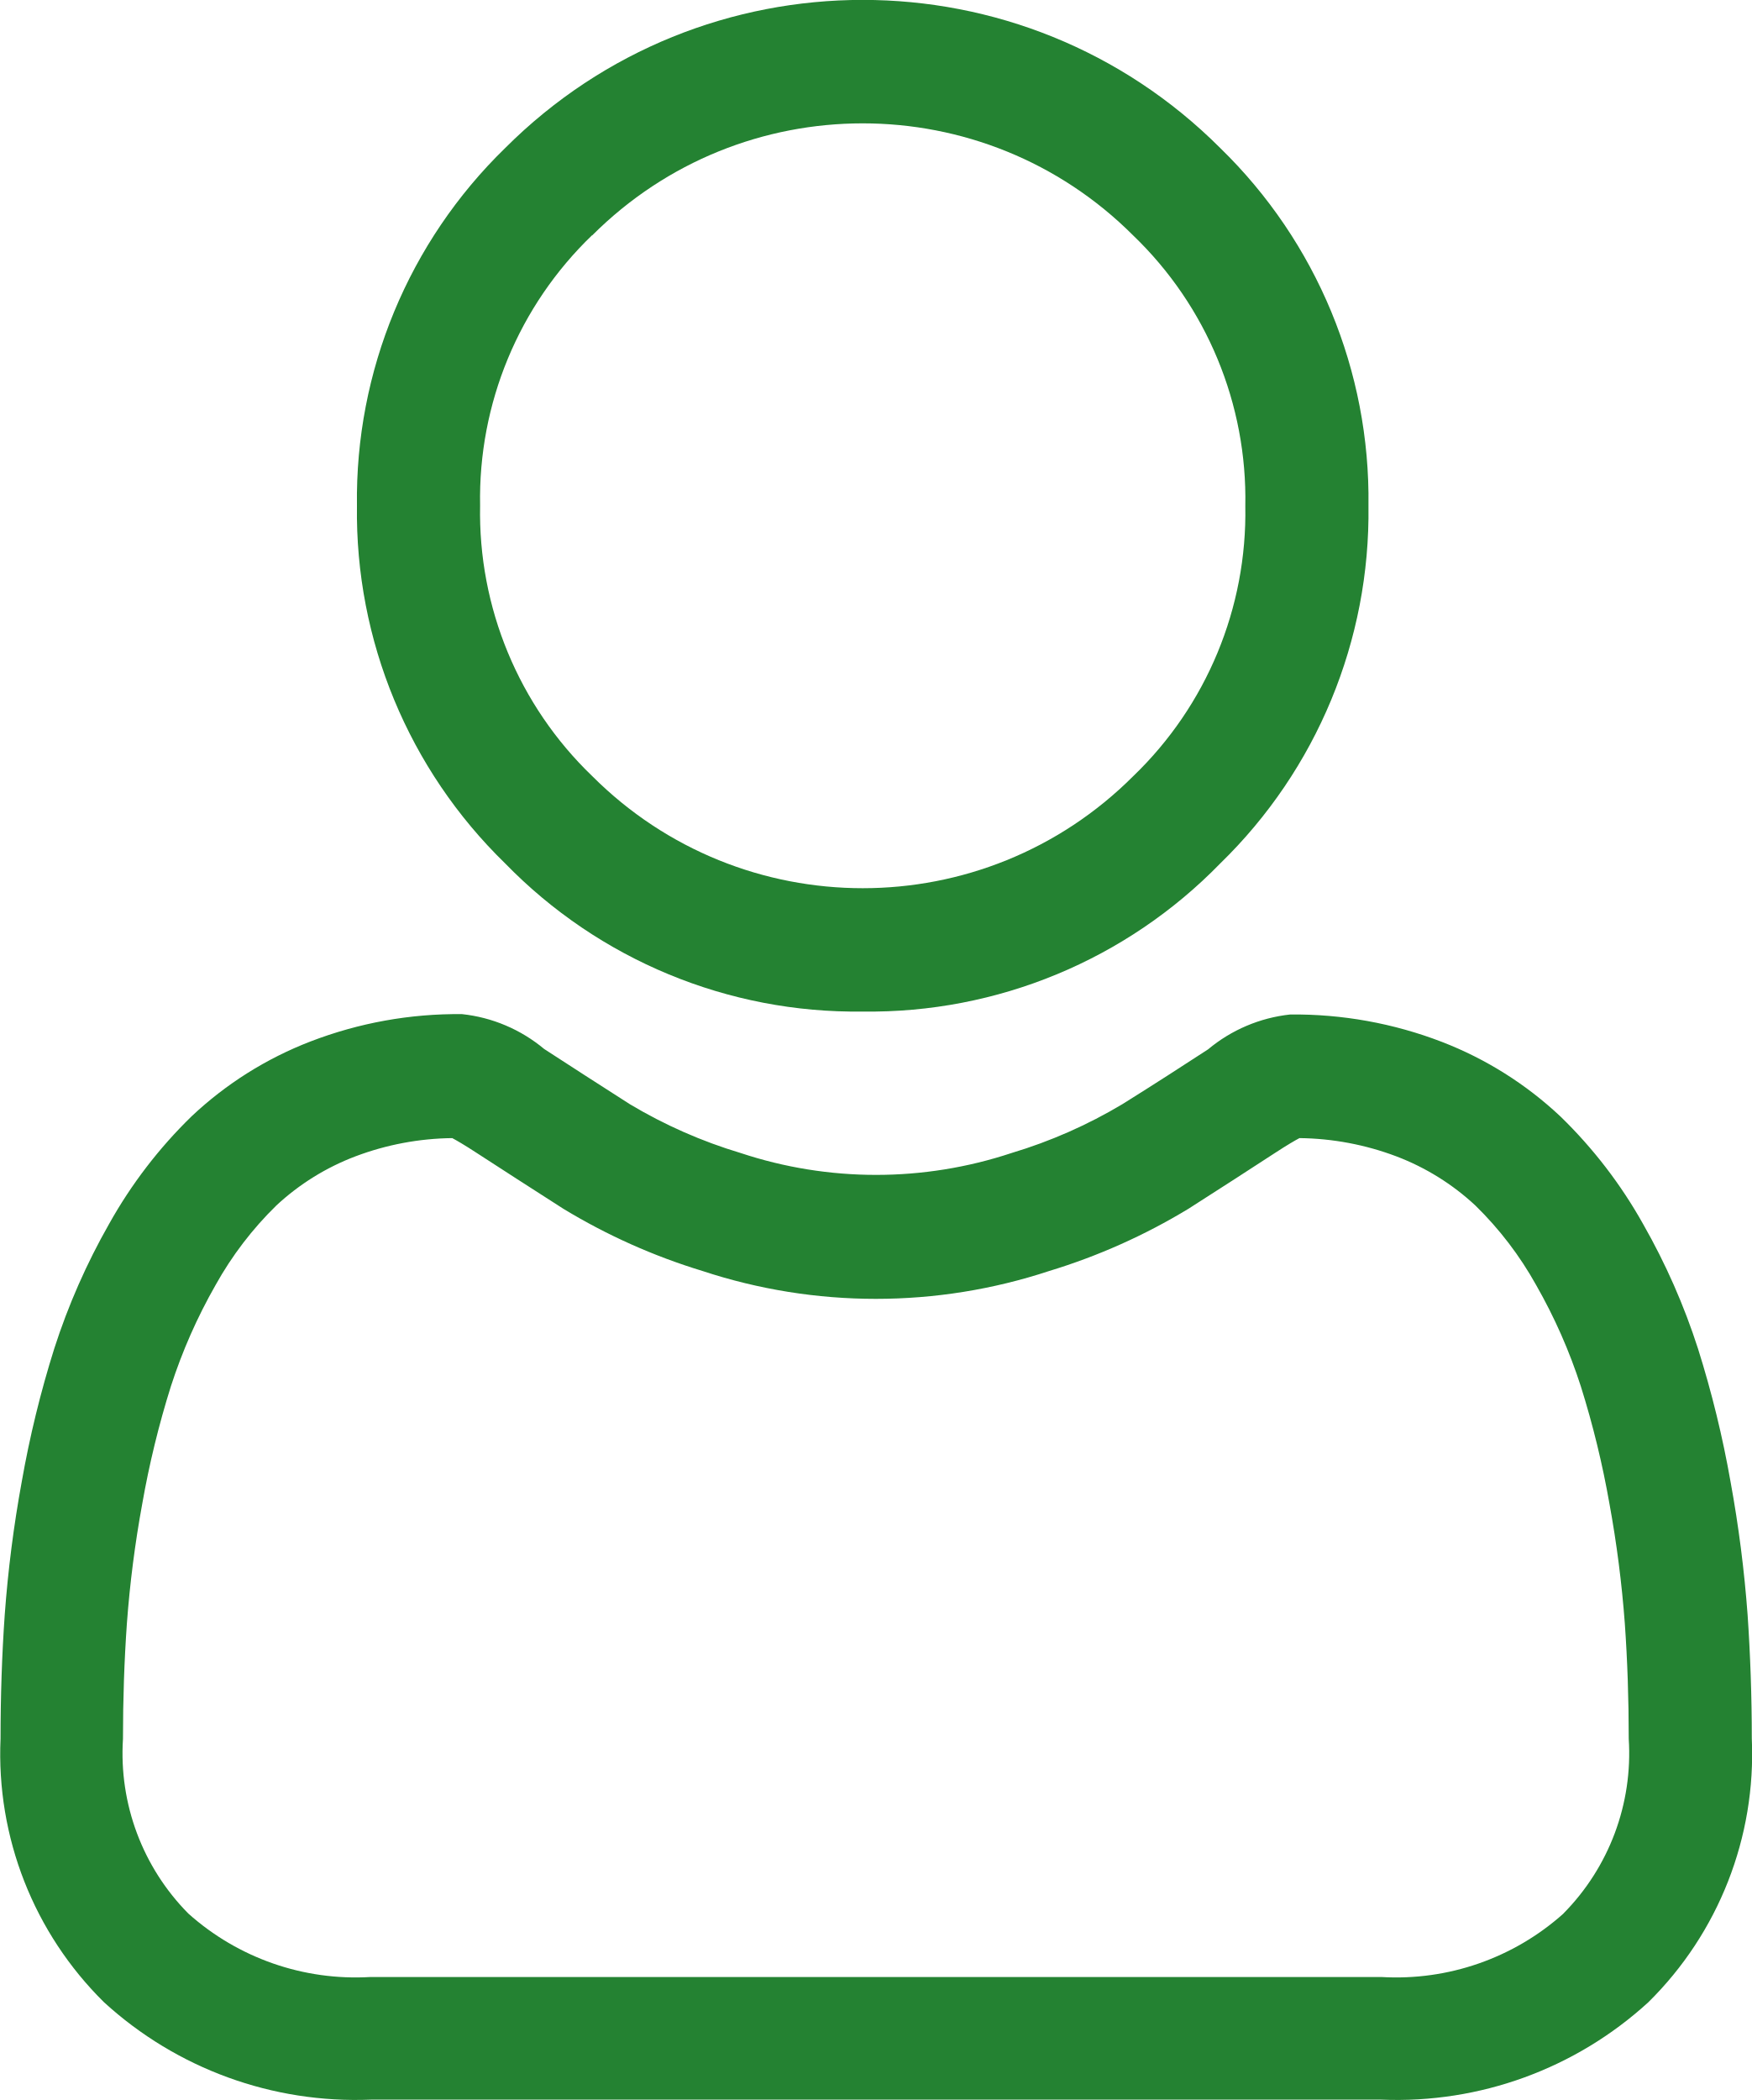
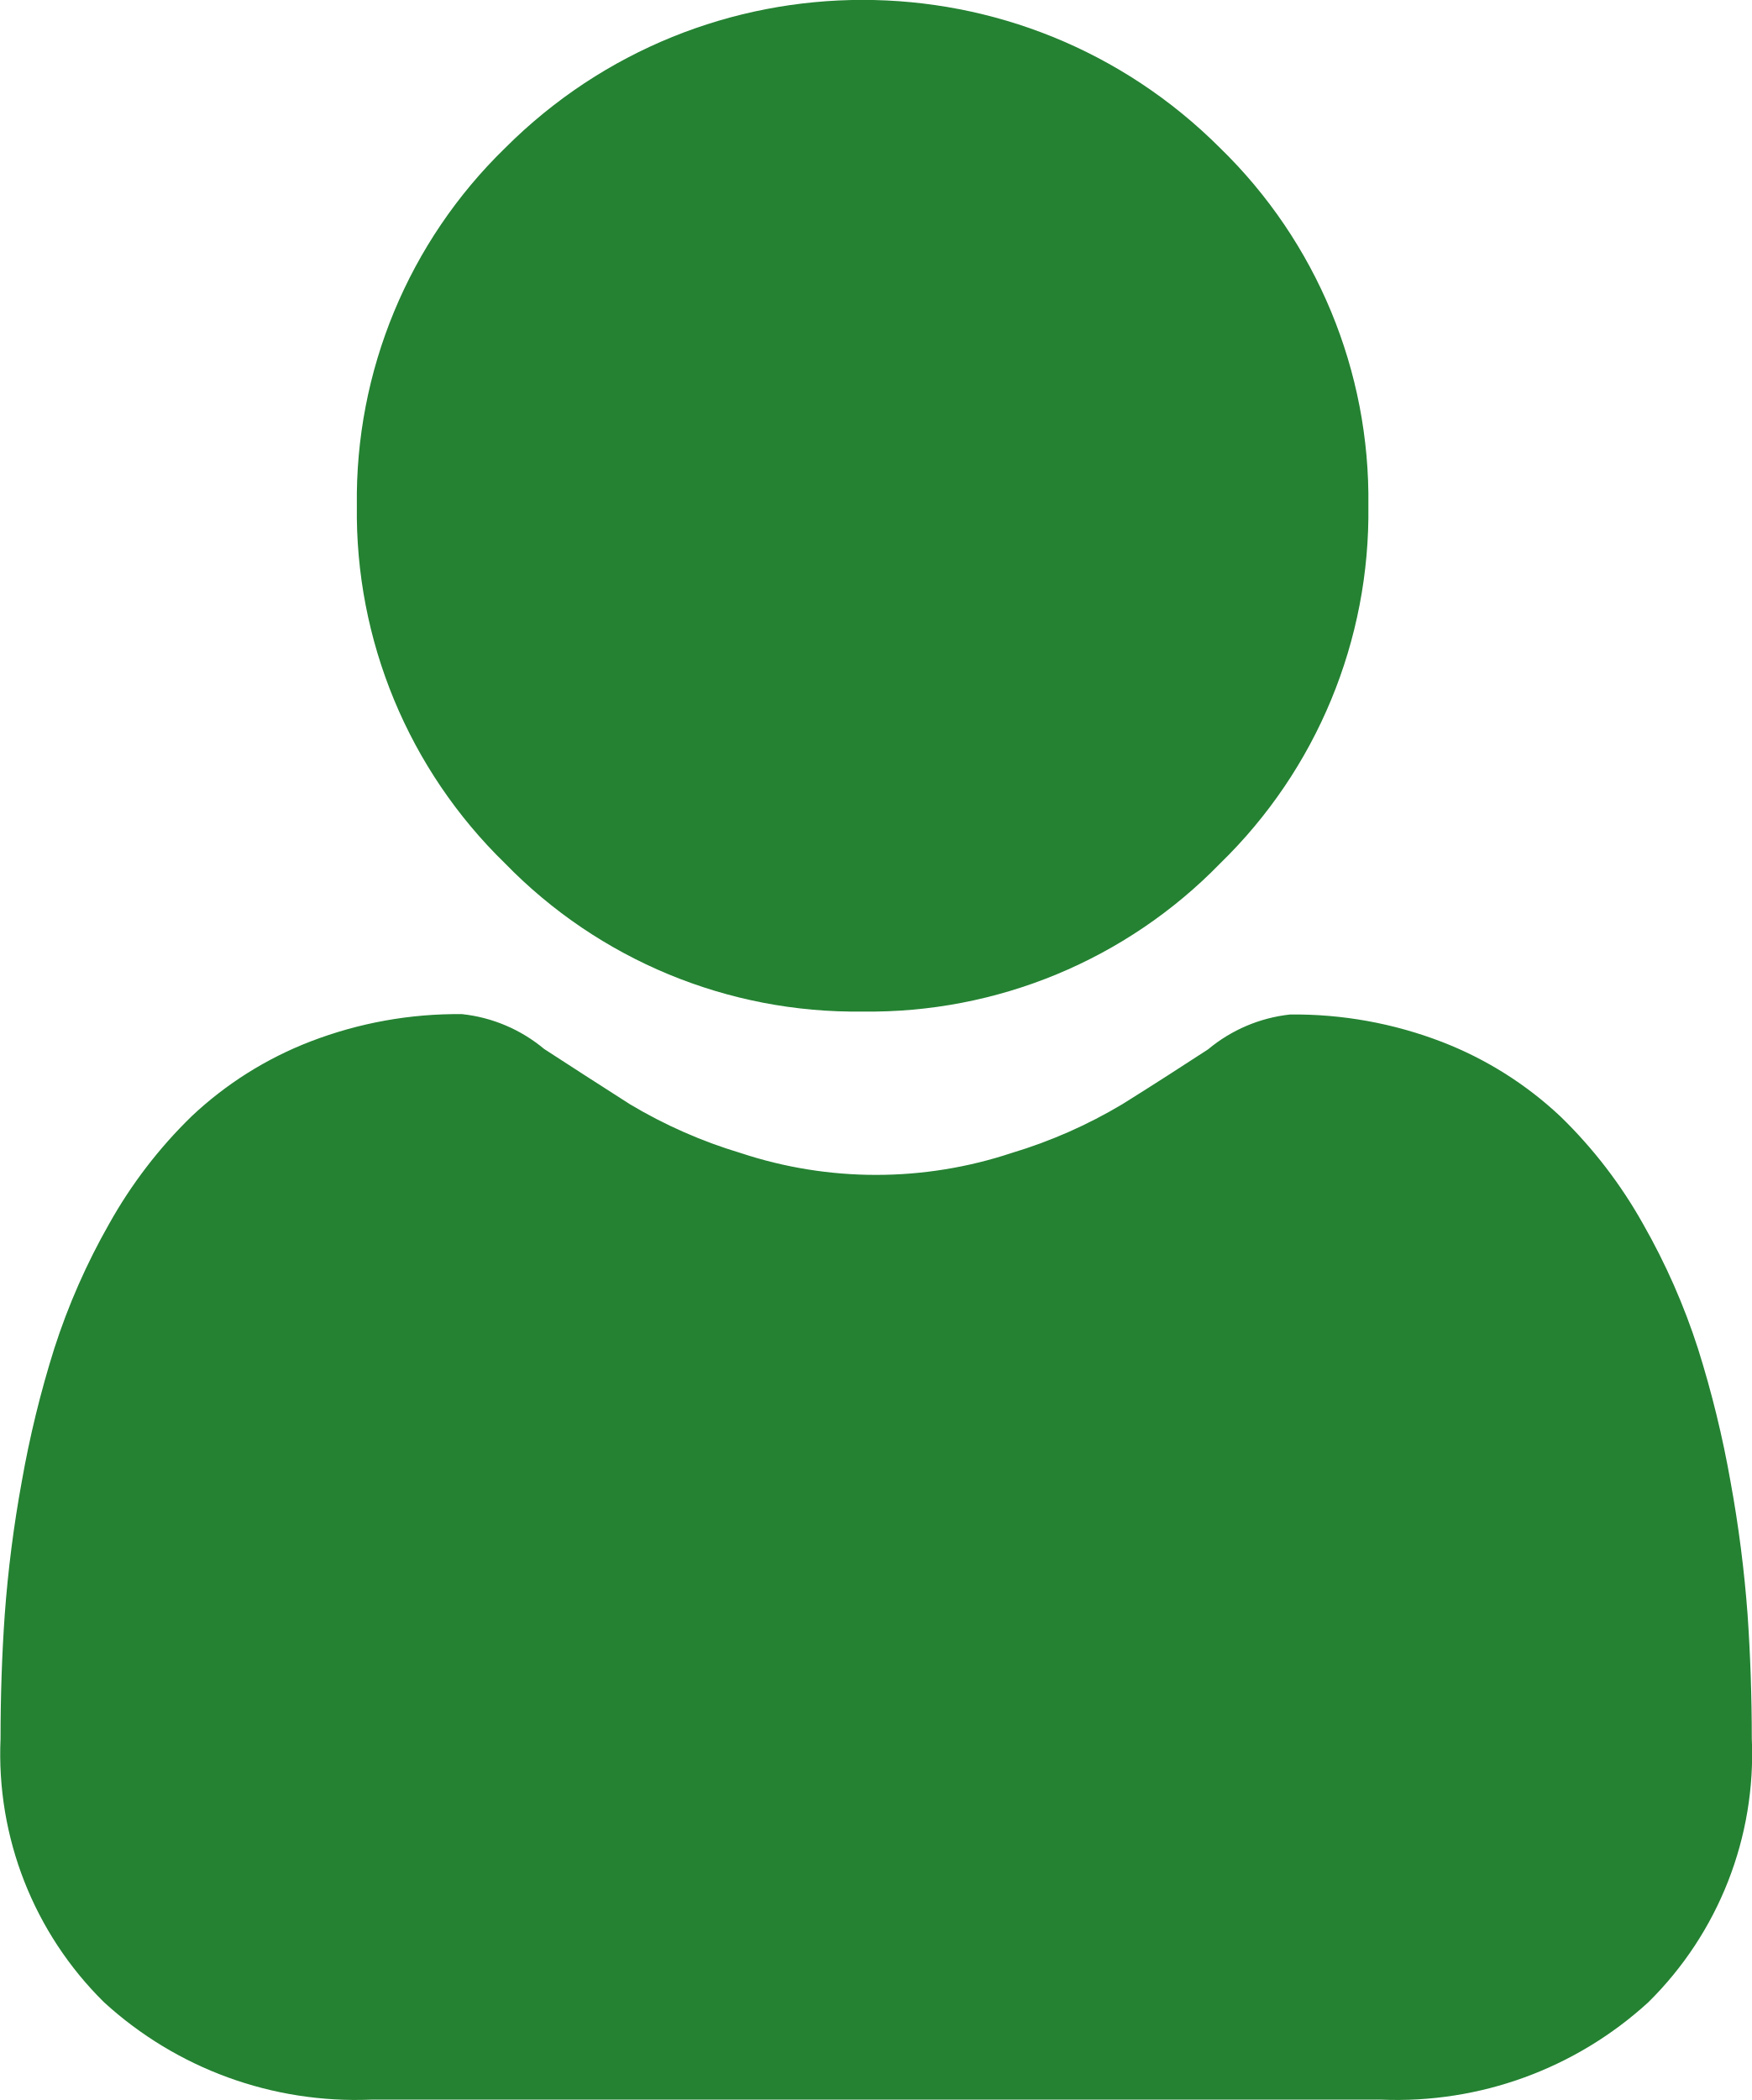
- <svg xmlns="http://www.w3.org/2000/svg" id="Group_23" data-name="Group 23" width="19.189" height="23" viewBox="0 0 19.189 23">
-   <path id="Path_36" data-name="Path 36" d="M134.571,11.079a5.361,5.361,0,0,0,3.917-1.623,5.361,5.361,0,0,0,1.623-3.917,5.361,5.361,0,0,0-1.623-3.917,5.538,5.538,0,0,0-7.834,0,5.36,5.36,0,0,0-1.623,3.917,5.36,5.36,0,0,0,1.623,3.917A5.362,5.362,0,0,0,134.571,11.079Zm-2.964-8.5a4.19,4.19,0,0,1,5.927,0,4,4,0,0,1,1.228,2.964A4,4,0,0,1,137.535,8.5a4.19,4.19,0,0,1-5.927,0,4,4,0,0,1-1.228-2.964A4,4,0,0,1,131.607,2.576Z" transform="translate(-125.121)" fill="#248232" />
-   <path id="Path_37" data-name="Path 37" d="M61.143,253.892a13.686,13.686,0,0,0-.186-1.453,11.443,11.443,0,0,0-.357-1.461,7.215,7.215,0,0,0-.6-1.363,5.135,5.135,0,0,0-.906-1.18,3.993,3.993,0,0,0-1.3-.818,4.5,4.5,0,0,0-1.661-.3,1.686,1.686,0,0,0-.9.382c-.27.176-.586.38-.938.6a5.374,5.374,0,0,1-1.214.535,4.713,4.713,0,0,1-2.969,0A5.358,5.358,0,0,1,48.9,248.3c-.349-.223-.665-.427-.939-.605a1.684,1.684,0,0,0-.9-.382,4.49,4.49,0,0,0-1.661.3,3.99,3.99,0,0,0-1.3.818,5.139,5.139,0,0,0-.905,1.18,7.234,7.234,0,0,0-.6,1.363,11.477,11.477,0,0,0-.357,1.461,13.591,13.591,0,0,0-.186,1.454c-.031.439-.046.9-.046,1.358a3.819,3.819,0,0,0,1.134,2.889,4.083,4.083,0,0,0,2.923,1.066H57.132a4.083,4.083,0,0,0,2.923-1.066,3.818,3.818,0,0,0,1.134-2.89C61.189,254.787,61.173,254.33,61.143,253.892Zm-2.017,3.272a2.749,2.749,0,0,1-1.994.695H46.057a2.749,2.749,0,0,1-1.994-.695,2.494,2.494,0,0,1-.716-1.913c0-.431.014-.856.043-1.265a12.255,12.255,0,0,1,.168-1.309,10.125,10.125,0,0,1,.314-1.288,5.888,5.888,0,0,1,.489-1.108,3.807,3.807,0,0,1,.666-.872,2.65,2.65,0,0,1,.866-.538,3.1,3.1,0,0,1,1.061-.2c.047.025.131.073.267.162.277.181.6.387.95.612a6.676,6.676,0,0,0,1.523.681,6.059,6.059,0,0,0,3.8,0,6.686,6.686,0,0,0,1.524-.681c.361-.231.672-.431.949-.612.136-.089.22-.137.267-.162a3.1,3.1,0,0,1,1.062.2,2.653,2.653,0,0,1,.865.538,3.8,3.8,0,0,1,.666.872,5.865,5.865,0,0,1,.489,1.108,10.1,10.1,0,0,1,.314,1.288,12.36,12.36,0,0,1,.168,1.309h0c.029.407.043.832.043,1.264A2.494,2.494,0,0,1,59.125,257.164Z" transform="translate(-42 -236.206)" fill="#248232" />
+ <svg xmlns="http://www.w3.org/2000/svg" width="19.189" height="23" viewBox="0 0 19.189 23">
+   <g id="filled_profile" data-name="filled profile" transform="translate(-372 -895.23)">
+     <path id="Path_36" data-name="Path 36" d="M134.571,11.079a5.361,5.361,0,0,0,3.917-1.623,5.361,5.361,0,0,0,1.623-3.917,5.361,5.361,0,0,0-1.623-3.917,5.538,5.538,0,0,0-7.834,0,5.36,5.36,0,0,0-1.623,3.917,5.36,5.36,0,0,0,1.623,3.917A5.362,5.362,0,0,0,134.571,11.079Zm-2.964-8.5a4.19,4.19,0,0,1,5.927,0,4,4,0,0,1,1.228,2.964A4,4,0,0,1,137.535,8.5a4.19,4.19,0,0,1-5.927,0,4,4,0,0,1-1.228-2.964A4,4,0,0,1,131.607,2.576Z" transform="translate(246.878 895.23)" fill="#248232" />
+     <path id="Path_37" data-name="Path 37" d="M61.143,253.892a13.686,13.686,0,0,0-.186-1.453,11.443,11.443,0,0,0-.357-1.461,7.215,7.215,0,0,0-.6-1.363,5.135,5.135,0,0,0-.906-1.18,3.993,3.993,0,0,0-1.3-.818,4.5,4.5,0,0,0-1.661-.3,1.686,1.686,0,0,0-.9.382c-.27.176-.586.38-.938.6a5.374,5.374,0,0,1-1.214.535,4.713,4.713,0,0,1-2.969,0A5.358,5.358,0,0,1,48.9,248.3c-.349-.223-.665-.427-.939-.605a1.684,1.684,0,0,0-.9-.382,4.49,4.49,0,0,0-1.661.3,3.99,3.99,0,0,0-1.3.818,5.139,5.139,0,0,0-.905,1.18,7.234,7.234,0,0,0-.6,1.363,11.477,11.477,0,0,0-.357,1.461,13.591,13.591,0,0,0-.186,1.454c-.031.439-.046.9-.046,1.358a3.819,3.819,0,0,0,1.134,2.889,4.083,4.083,0,0,0,2.923,1.066H57.132a4.083,4.083,0,0,0,2.923-1.066,3.818,3.818,0,0,0,1.134-2.89C61.189,254.787,61.173,254.33,61.143,253.892Zm-2.017,3.272a2.749,2.749,0,0,1-1.994.695H46.057a2.749,2.749,0,0,1-1.994-.695,2.494,2.494,0,0,1-.716-1.913c0-.431.014-.856.043-1.265a12.255,12.255,0,0,1,.168-1.309,10.125,10.125,0,0,1,.314-1.288,5.888,5.888,0,0,1,.489-1.108,3.807,3.807,0,0,1,.666-.872,2.65,2.65,0,0,1,.866-.538,3.1,3.1,0,0,1,1.061-.2c.047.025.131.073.267.162.277.181.6.387.95.612a6.676,6.676,0,0,0,1.523.681,6.059,6.059,0,0,0,3.8,0,6.686,6.686,0,0,0,1.524-.681c.361-.231.672-.431.949-.612.136-.089.22-.137.267-.162a3.1,3.1,0,0,1,1.062.2,2.653,2.653,0,0,1,.865.538,3.8,3.8,0,0,1,.666.872,5.865,5.865,0,0,1,.489,1.108,10.1,10.1,0,0,1,.314,1.288,12.36,12.36,0,0,1,.168,1.309h0c.029.407.043.832.043,1.264A2.494,2.494,0,0,1,59.125,257.164Z" transform="translate(330 659.024)" fill="#248232" />
+     <g id="Path_3386" data-name="Path 3386" transform="translate(373 908)" fill="#248232">
+       <path d="M 13.736 8.869 L 2.564 8.869 L 0.346 7.448 L 0.847 3.687 L 1.875 0.412 L 3.647 -0.06 L 8.343 1.801 L 8.526 1.874 L 8.709 1.803 L 13.5 -0.061 L 15.316 0.418 L 16.564 3.671 L 16.564 8.235 L 13.736 8.869 Z" stroke="none" />
+       <path d="M 13.53 0.464 L 8.524 2.411 L 3.616 0.466 L 2.27 0.824 L 1.337 3.796 L 0.884 7.199 L 2.711 8.369 L 13.68 8.369 L 16.064 7.834 L 16.064 3.763 L 14.941 0.836 L 13.53 0.464 M 3.678 -0.586 L 8.527 1.337 L 13.471 -0.586 L 15.691 3.814697265625e-06 L 17.064 3.578 L 17.064 8.635 L 13.791 9.369 L 2.418 9.369 L -0.191 7.698 L 0.357 3.578 L 1.48 3.814697265625e-06 L 3.678 -0.586 Z" stroke="none" fill="#248232" />
+     </g>
+     <g id="Ellipse_124" data-name="Ellipse 124" transform="translate(377 896)" fill="#248232" stroke="#248232" stroke-width="1">
+       <circle cx="4.5" cy="4.5" r="4.5" stroke="none" />
+       <circle cx="4.5" cy="4.5" r="4" fill="none" />
+     </g>
+   </g>
</svg>
